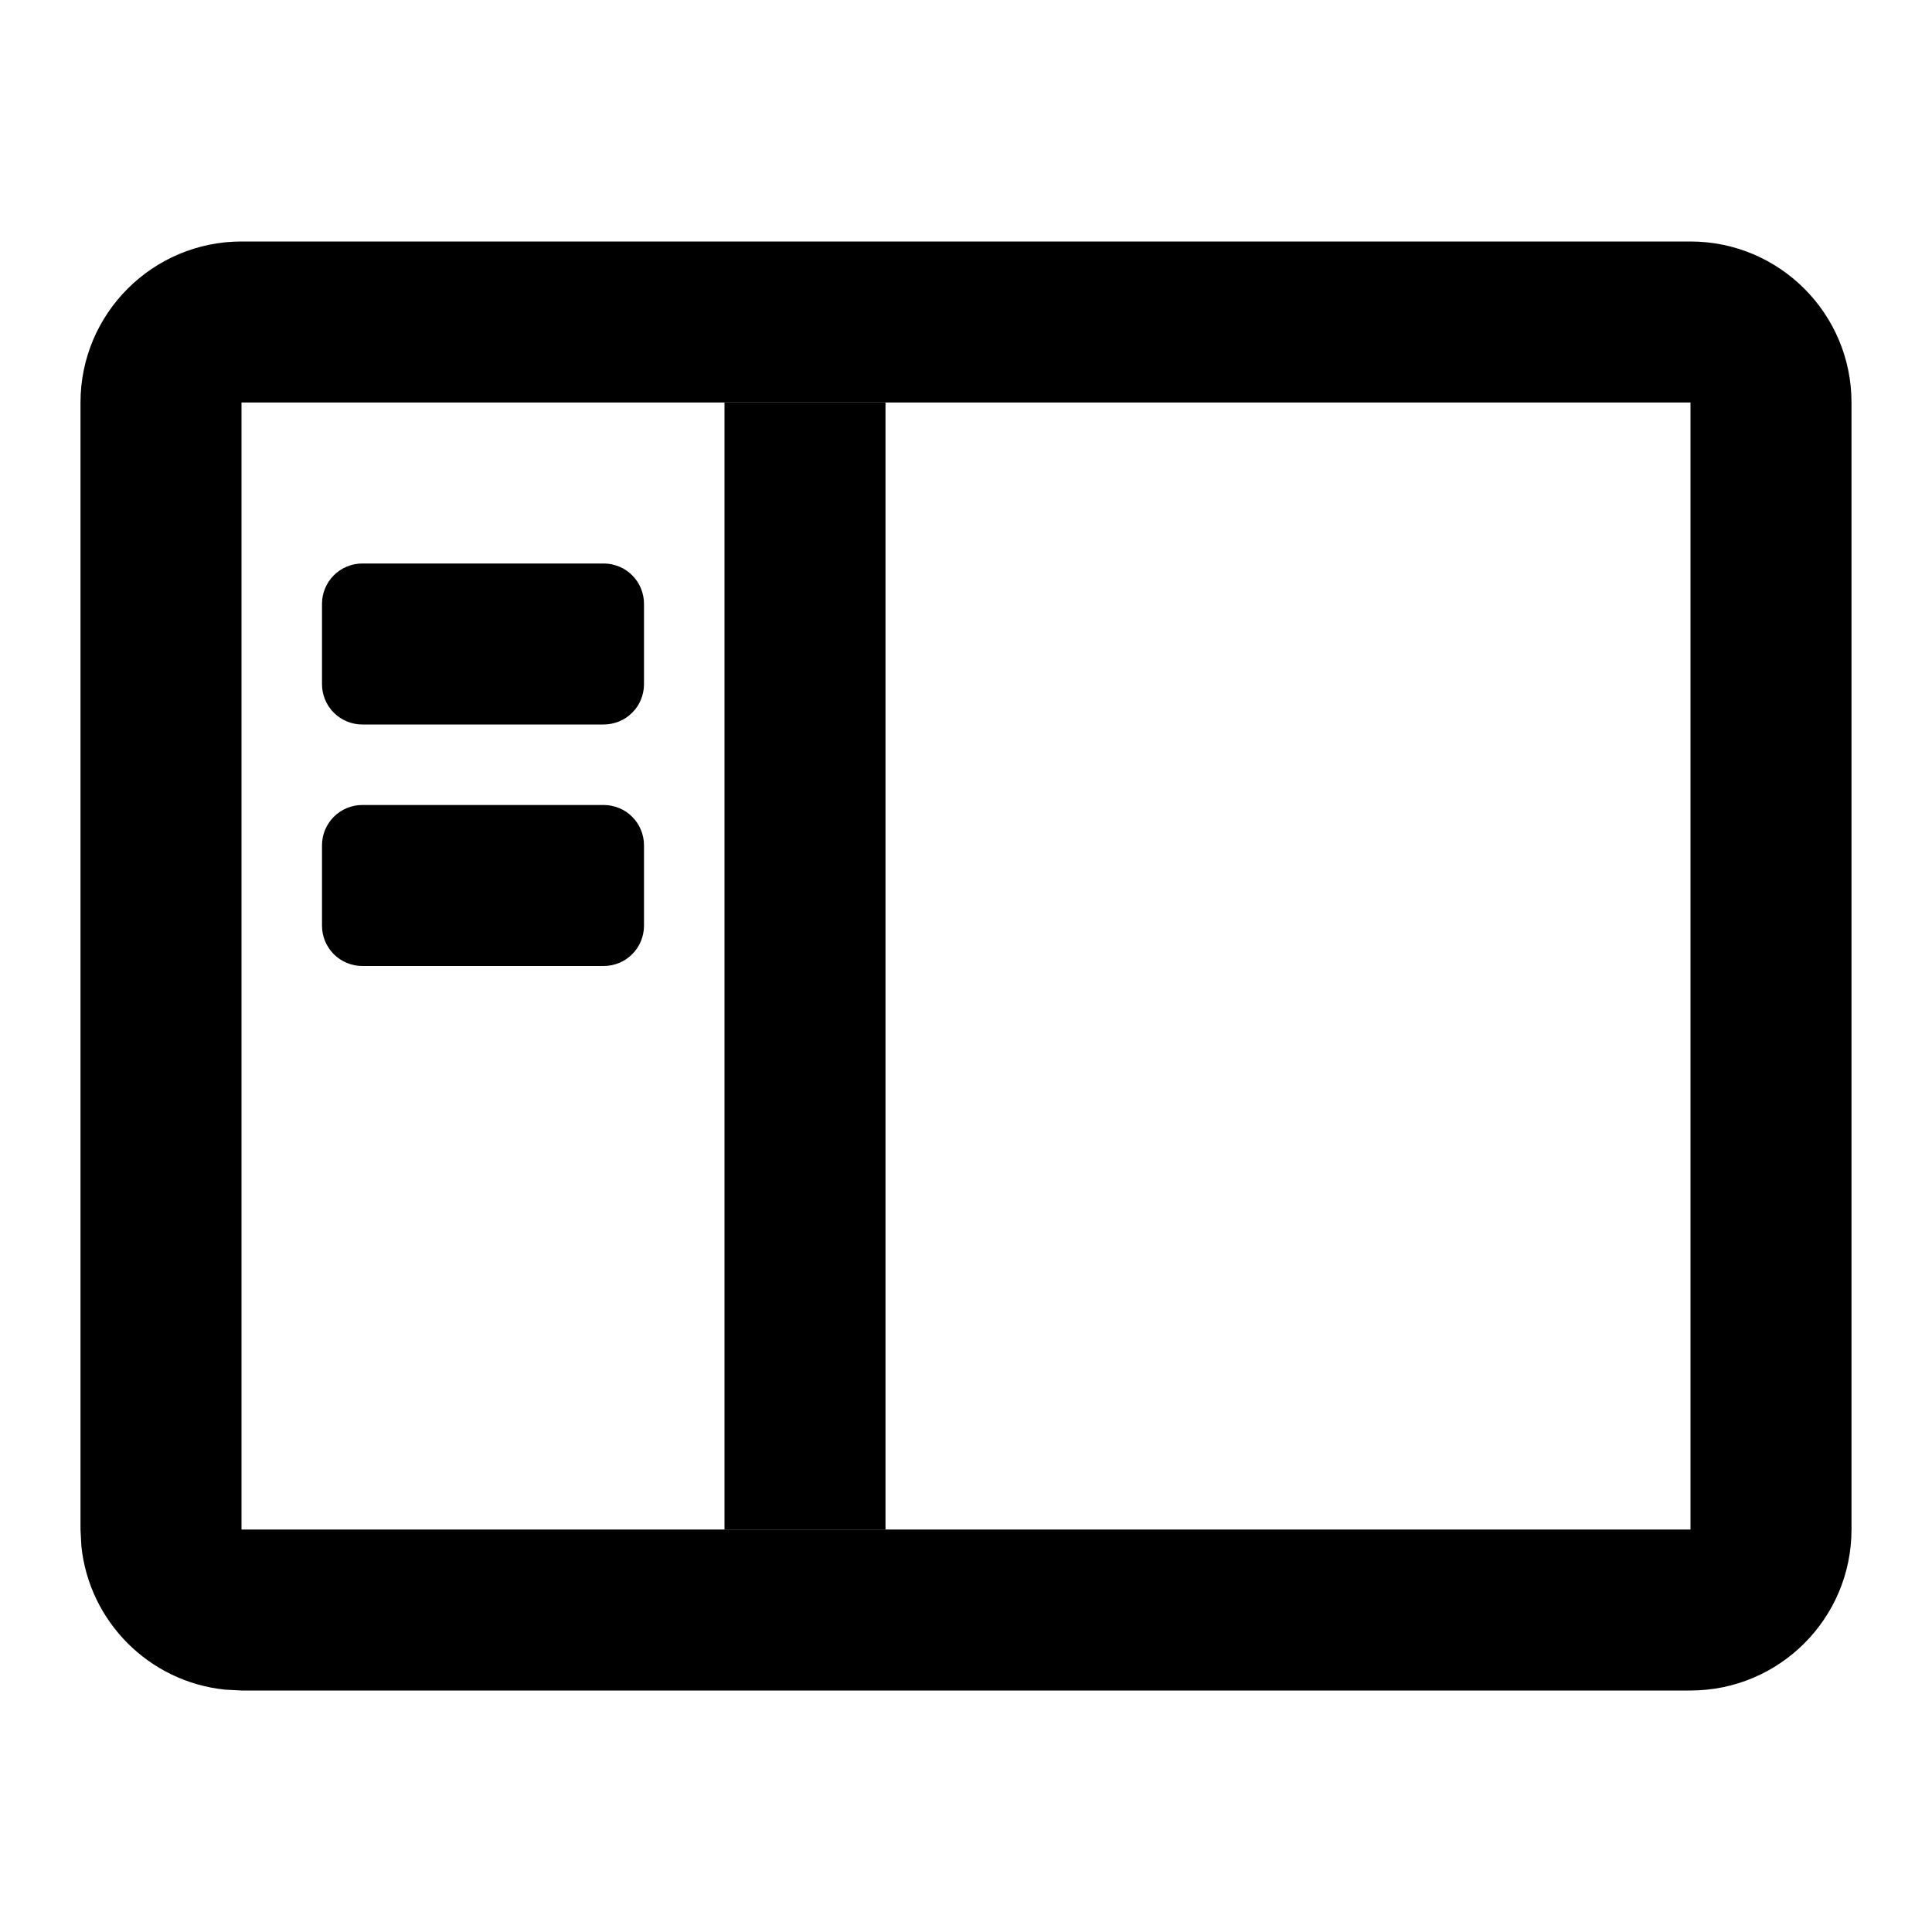
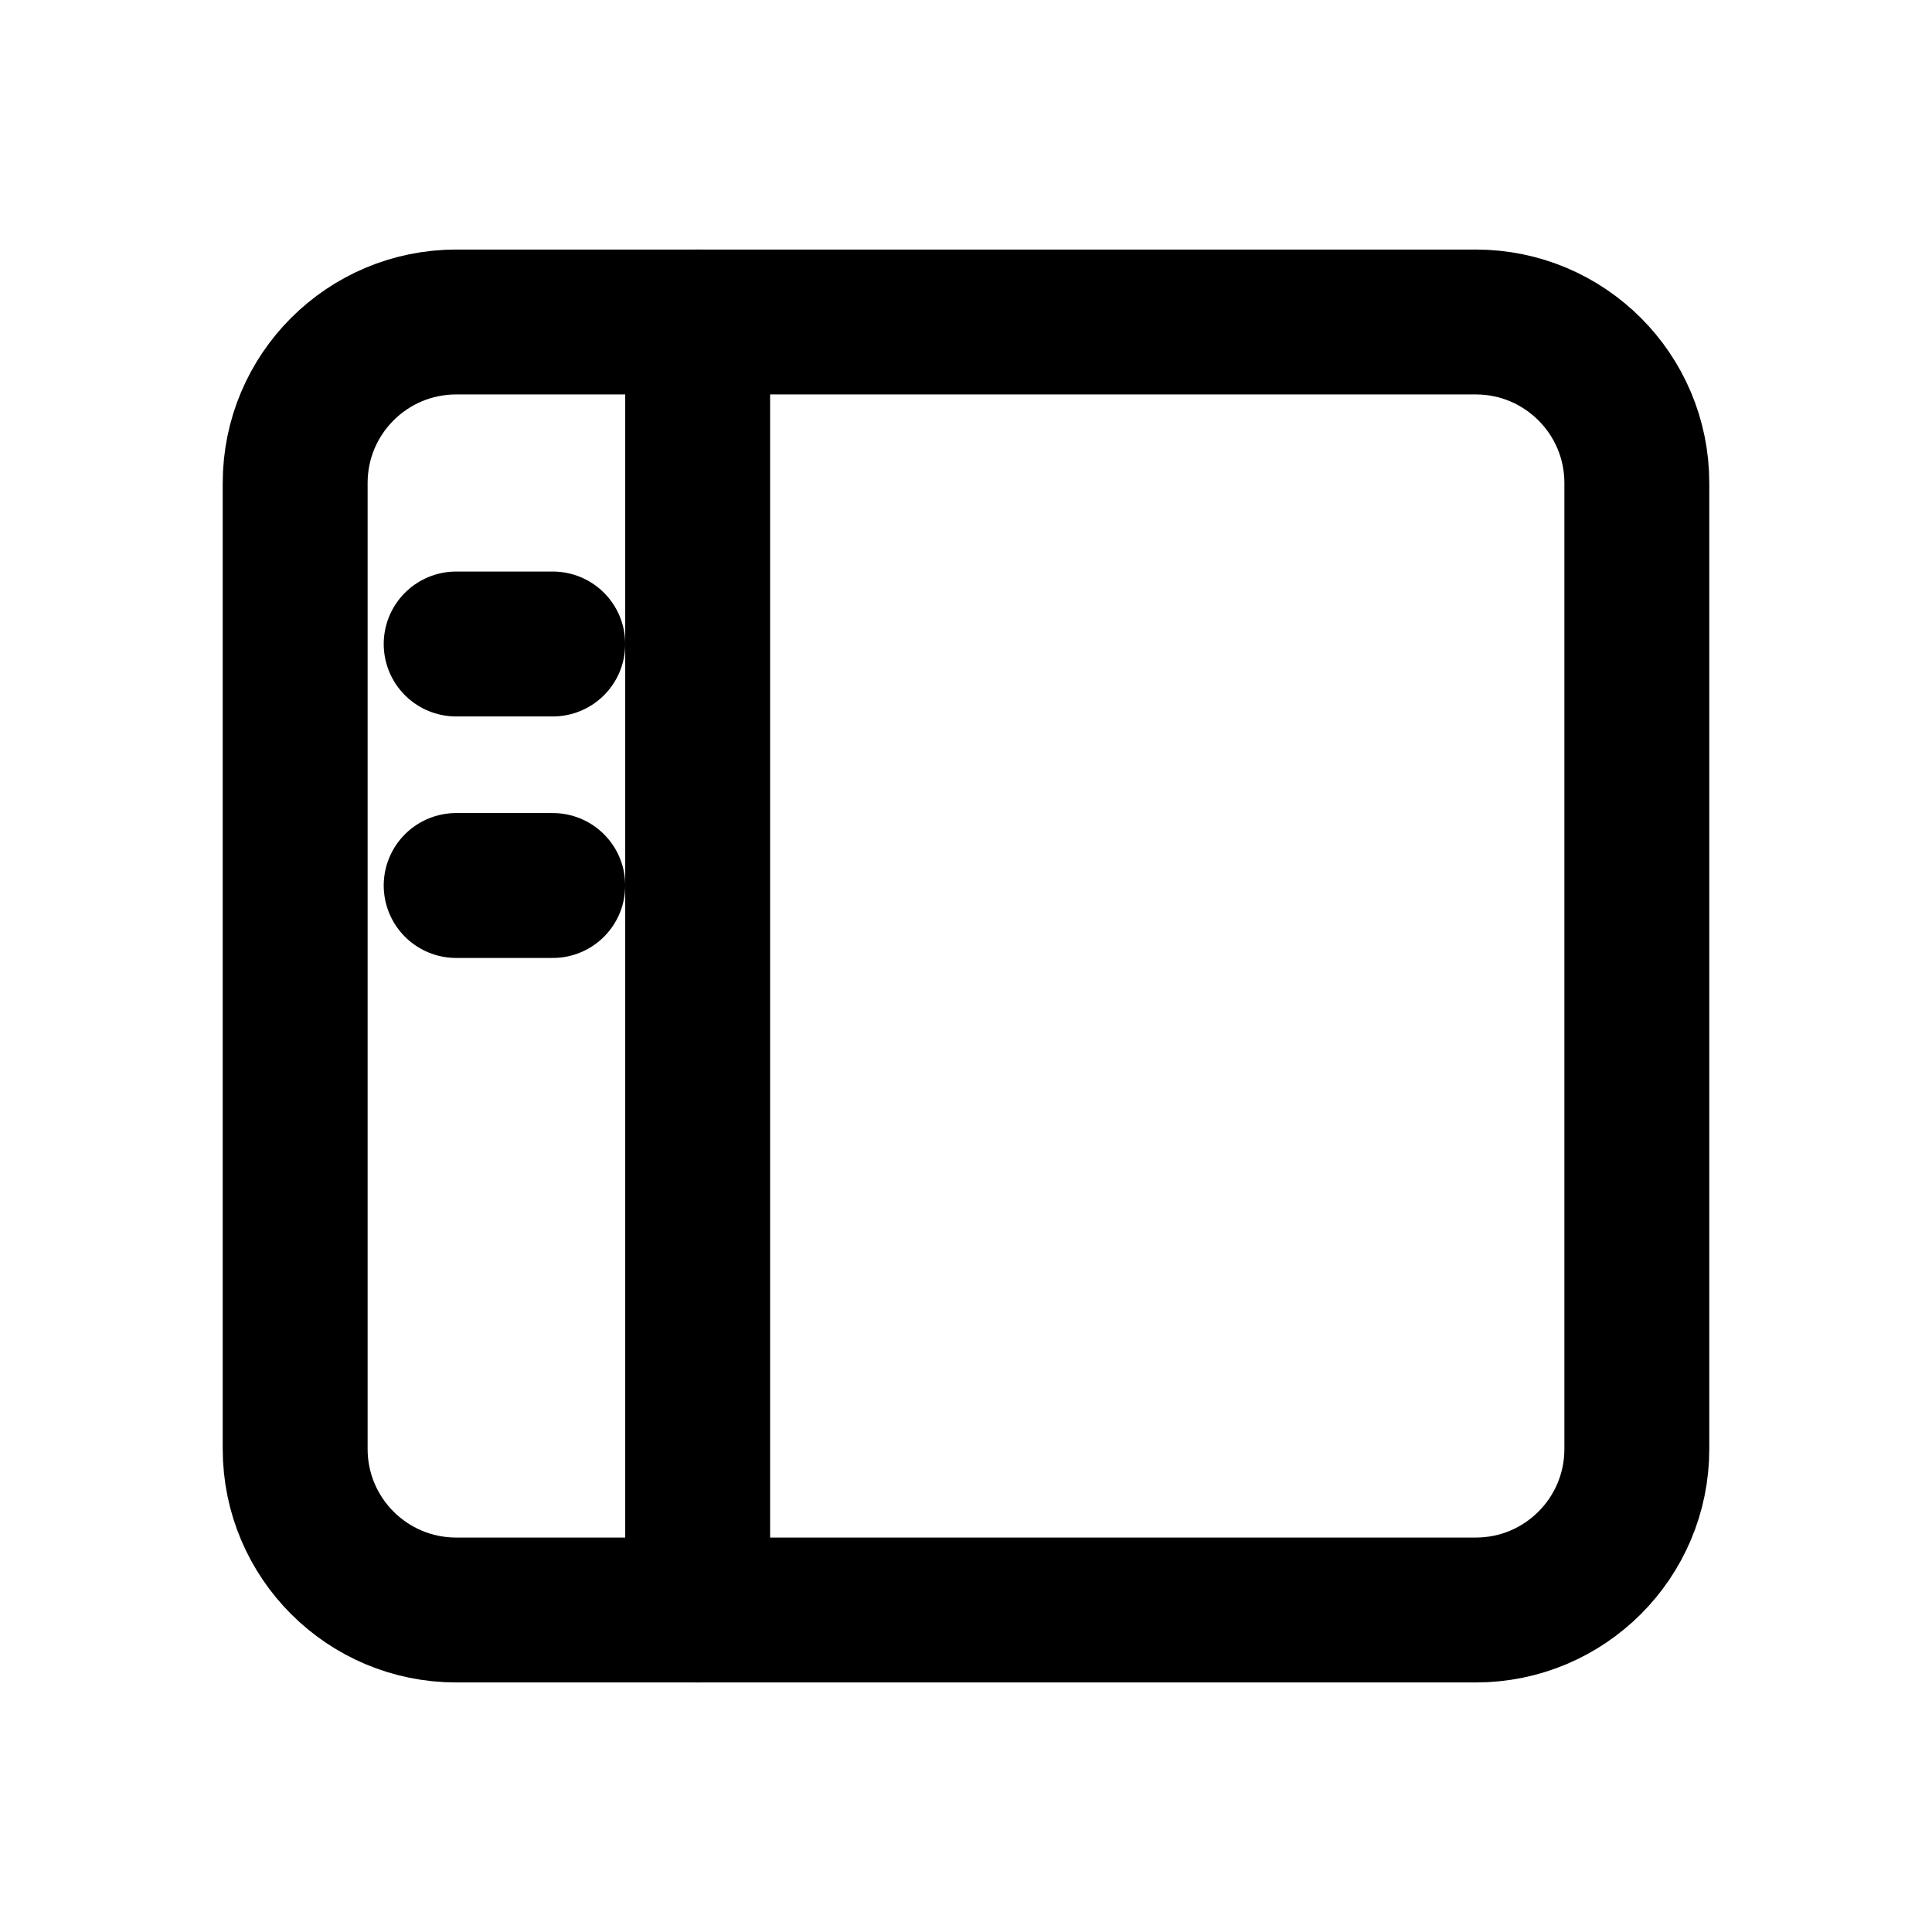
<svg xmlns="http://www.w3.org/2000/svg" width="18" height="18" viewBox="0 0 18 18" fill="none">
-   <path d="M15.75 14.25V15.75H2.25V14.25H15.75ZM15.75 3.75H2.25V15.75L2.097 15.742C1.391 15.67 0.83 15.109 0.758 14.403L0.75 14.25V3.75C0.75 2.922 1.422 2.25 2.25 2.25H15.75C16.578 2.25 17.25 2.922 17.25 3.75V14.25C17.25 15.078 16.578 15.75 15.75 15.75V3.75Z" fill="currentColor" />
-   <path d="M5.625 5.25H3.375C3.276 5.25 3.18 5.29 3.11 5.36C3.04 5.43 3 5.526 3 5.625V6.375C3 6.474 3.04 6.57 3.11 6.64C3.18 6.71 3.276 6.75 3.375 6.75H5.625C5.674 6.75 5.723 6.74 5.769 6.721C5.814 6.703 5.855 6.675 5.89 6.64C5.925 6.605 5.953 6.564 5.971 6.519C5.99 6.473 6 6.424 6 6.375V5.625C6 5.576 5.99 5.527 5.971 5.481C5.953 5.436 5.925 5.395 5.89 5.36C5.855 5.325 5.814 5.297 5.769 5.279C5.723 5.26 5.674 5.25 5.625 5.25Z" fill="currentColor" />
-   <path d="M5.625 7.5H3.375C3.276 7.5 3.18 7.54 3.11 7.61C3.04 7.68 3 7.776 3 7.875V8.625C3 8.724 3.04 8.82 3.11 8.89C3.18 8.96 3.276 9 3.375 9H5.625C5.674 9 5.723 8.99 5.769 8.971C5.814 8.953 5.855 8.925 5.89 8.89C5.925 8.855 5.953 8.814 5.971 8.769C5.99 8.723 6 8.674 6 8.625V7.875C6 7.826 5.99 7.777 5.971 7.731C5.953 7.686 5.925 7.645 5.89 7.61C5.855 7.575 5.814 7.547 5.769 7.529C5.723 7.51 5.674 7.5 5.625 7.5Z" fill="currentColor" />
-   <path d="M6.75 3.75H8.25V14.25H6.75V3.75Z" fill="currentColor" />
+   <g stroke="currentColor" stroke-width="1.35" stroke-linecap="round" stroke-linejoin="round">
+     <rect x="2.75" y="3" width="12.5" height="12" rx="1.5" />
+     <path d="M6.5 3V15" />
+     <path d="M4.25 6H5.15" />
+     <path d="M4.25 8.25H5.15" />
+   </g>
</svg>
